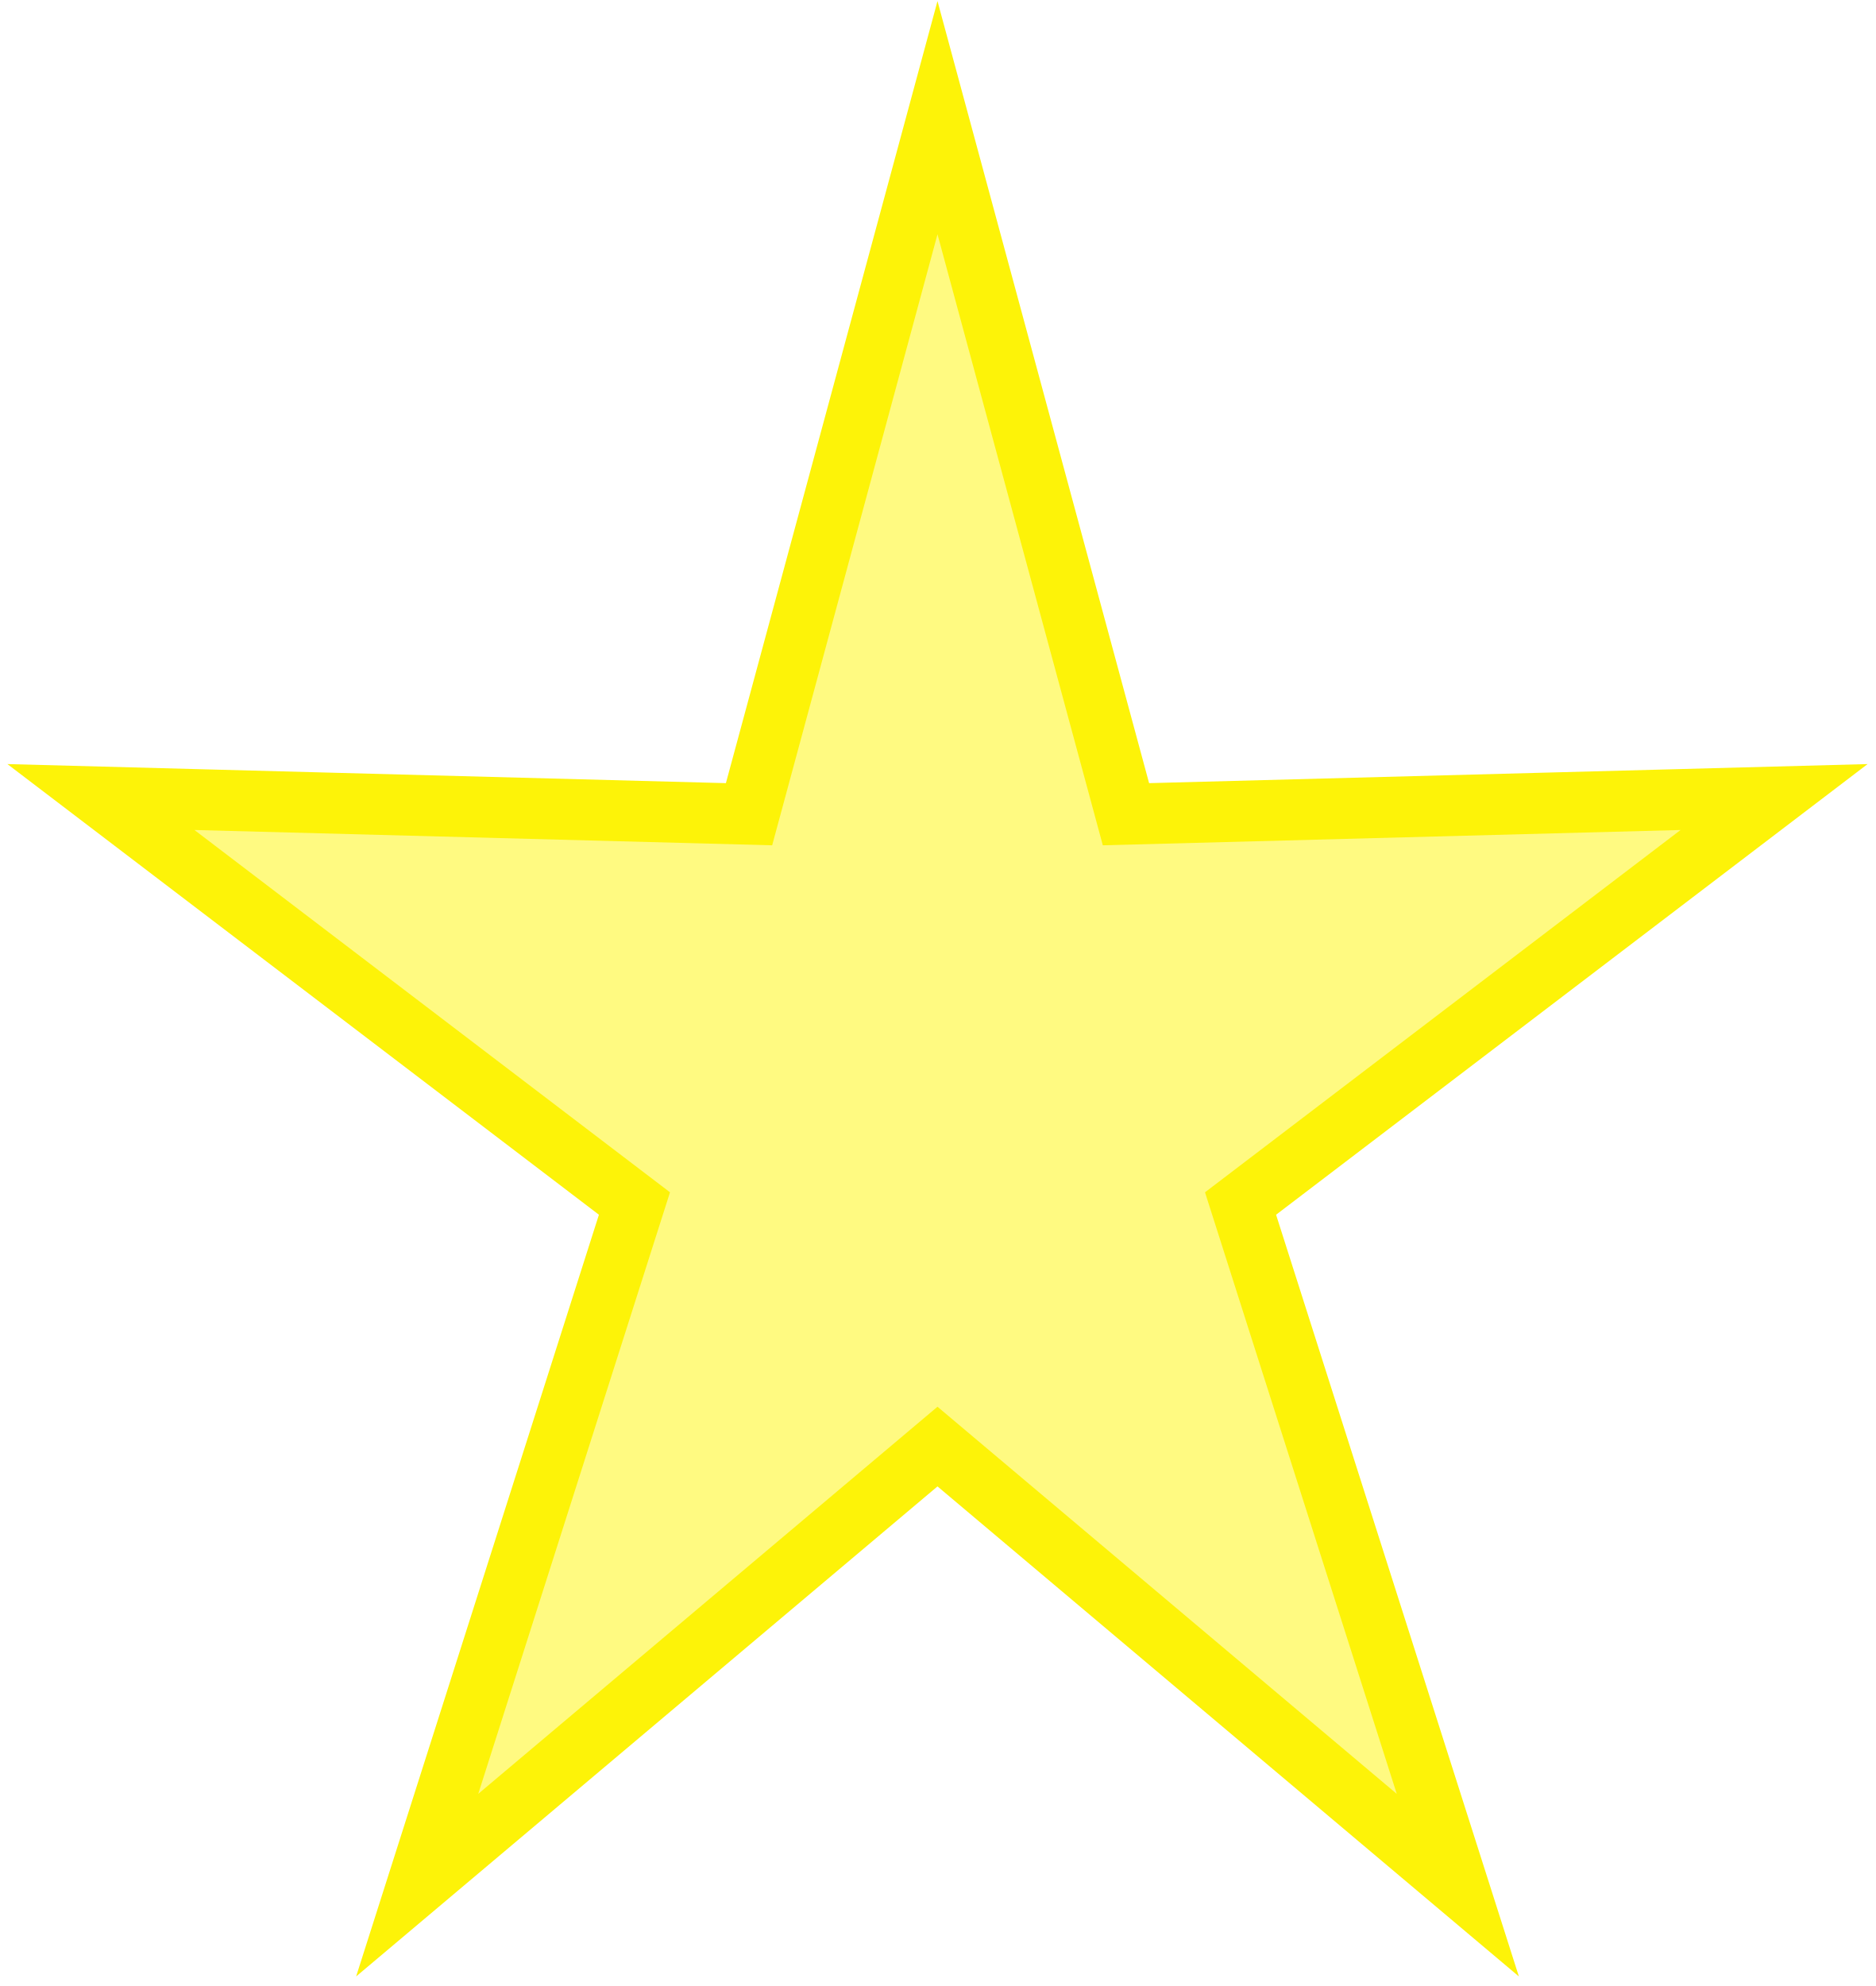
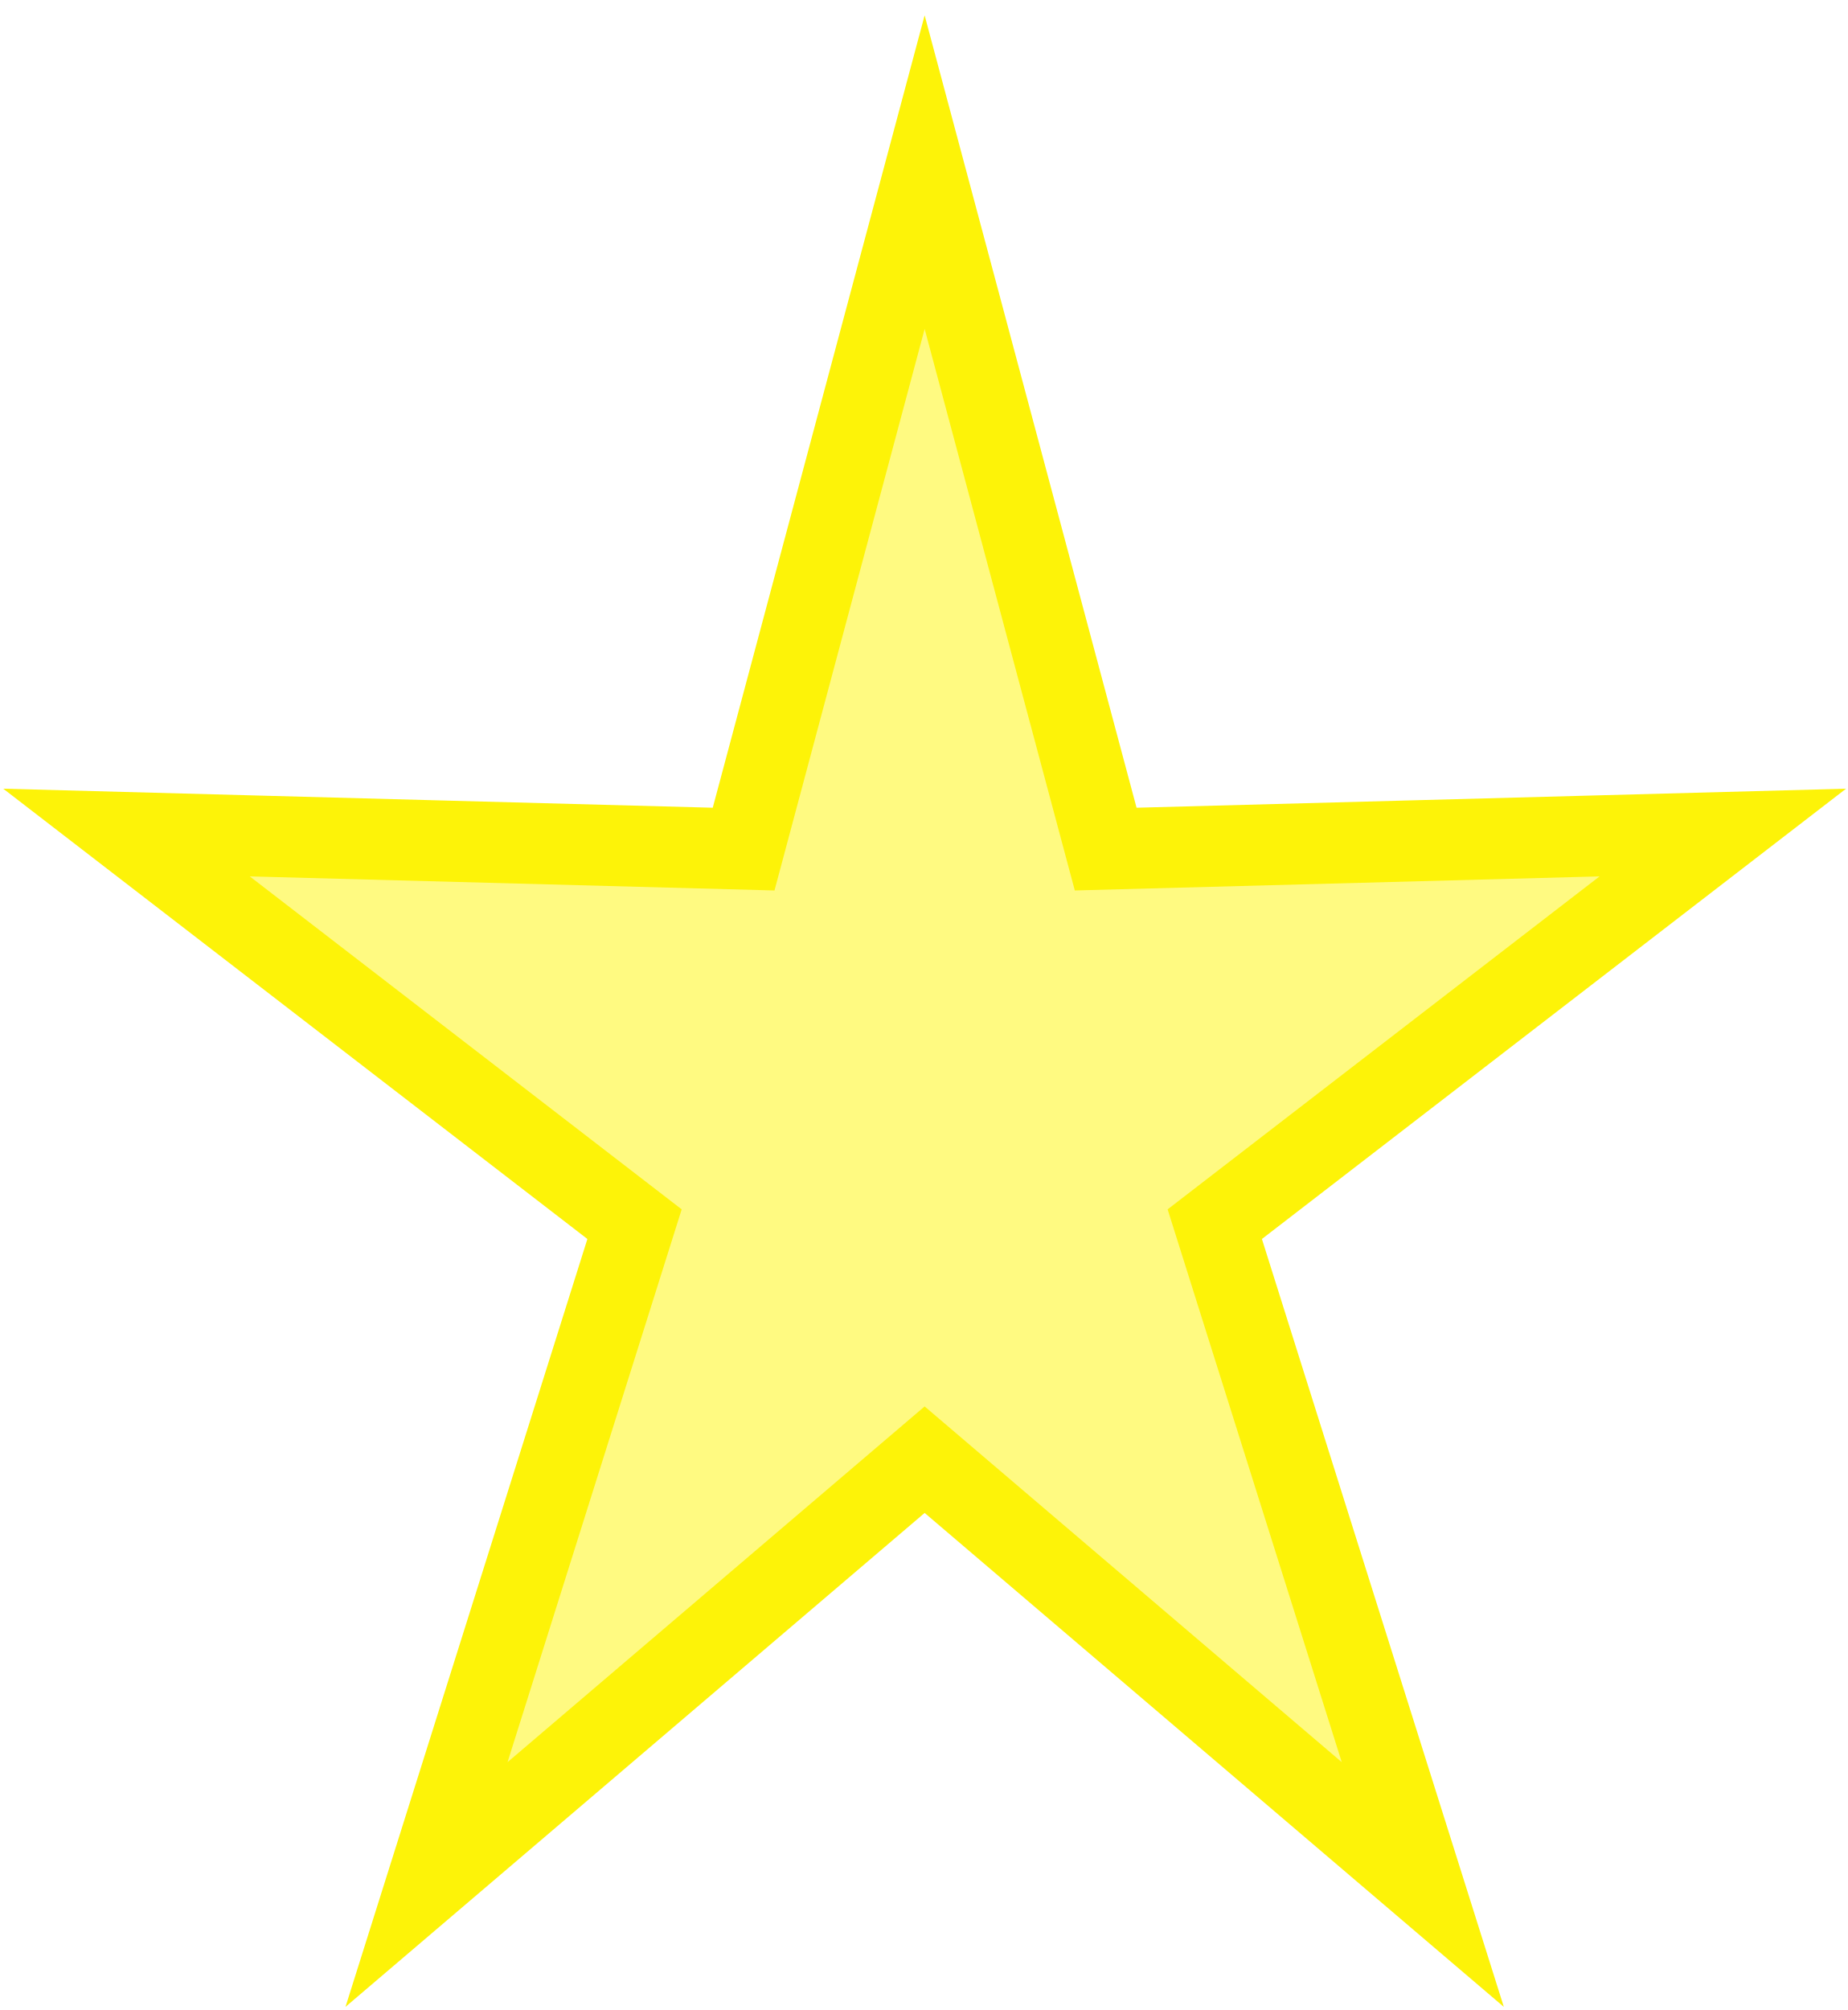
- <svg xmlns="http://www.w3.org/2000/svg" width="154" height="163" viewBox="0 0 154 163" fill="none">
-   <path d="M79.373 18.576L76.96 9.659L74.547 18.576L61.489 66.827L16.026 65.622L8.284 65.416L14.445 70.109L52.083 98.778L36.878 146.47L34.247 154.723L40.871 149.141L76.96 118.727L113.049 149.141L119.673 154.723L117.042 146.47L101.837 98.778L139.475 70.109L145.636 65.416L137.894 65.622L92.431 66.827L79.373 18.576Z" fill="#FFF735" fill-opacity="0.62" stroke="#FDF308" stroke-width="5" />
+ <svg xmlns="http://www.w3.org/2000/svg" width="114" height="124" viewBox="0 0 114 124" fill="none">
+   <path d="M59.471 19.647L57.055 10.618L54.64 19.647L45.885 52.382L15.478 51.567L7.806 51.361L13.885 56.046L39.154 75.521L28.933 107.959L26.318 116.259L32.94 110.613L57.055 90.05L81.171 110.613L87.793 116.259L85.177 107.959L74.957 75.521L100.226 56.046L106.305 51.361L98.632 51.567L68.226 52.382L59.471 19.647Z" fill="#FFF735" fill-opacity="0.62" stroke="#FDF308" stroke-width="5" />
</svg>
